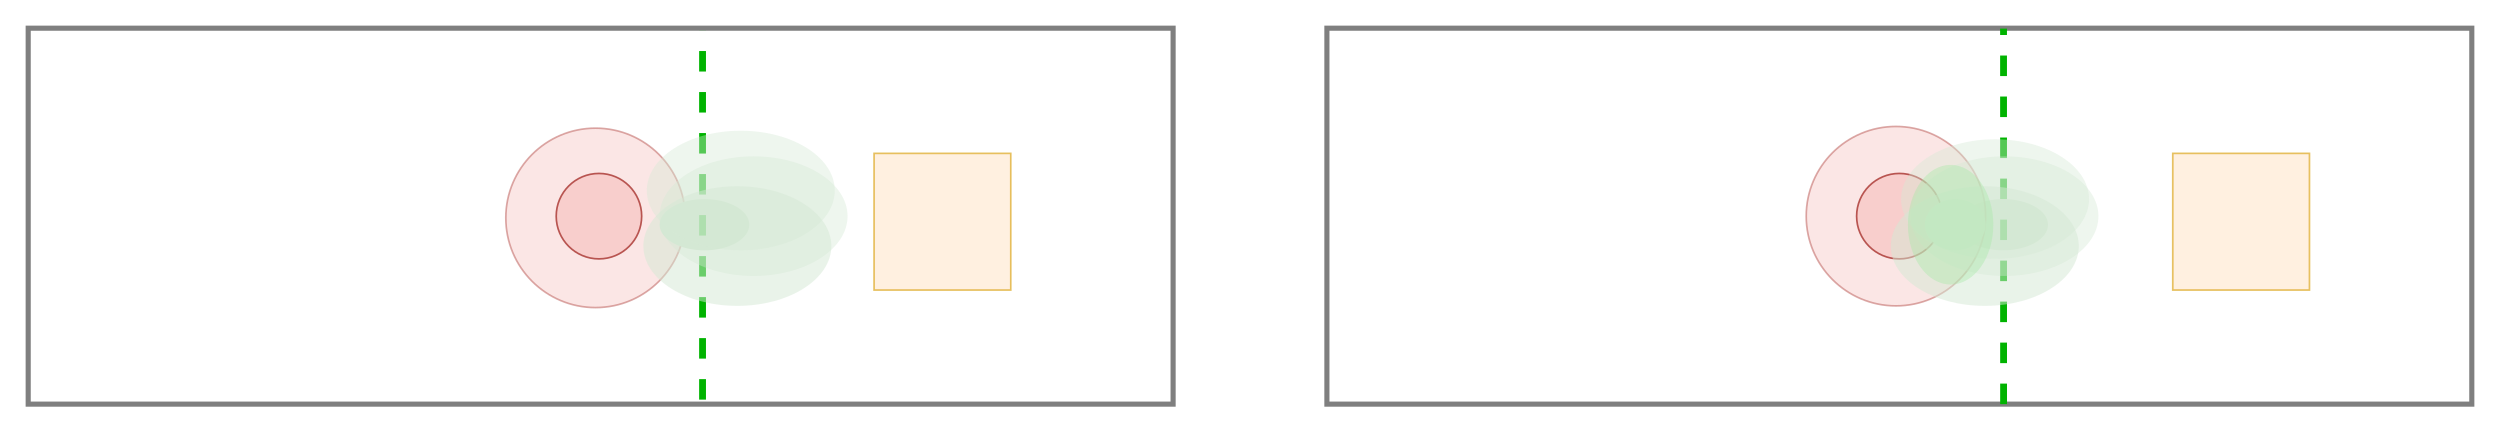
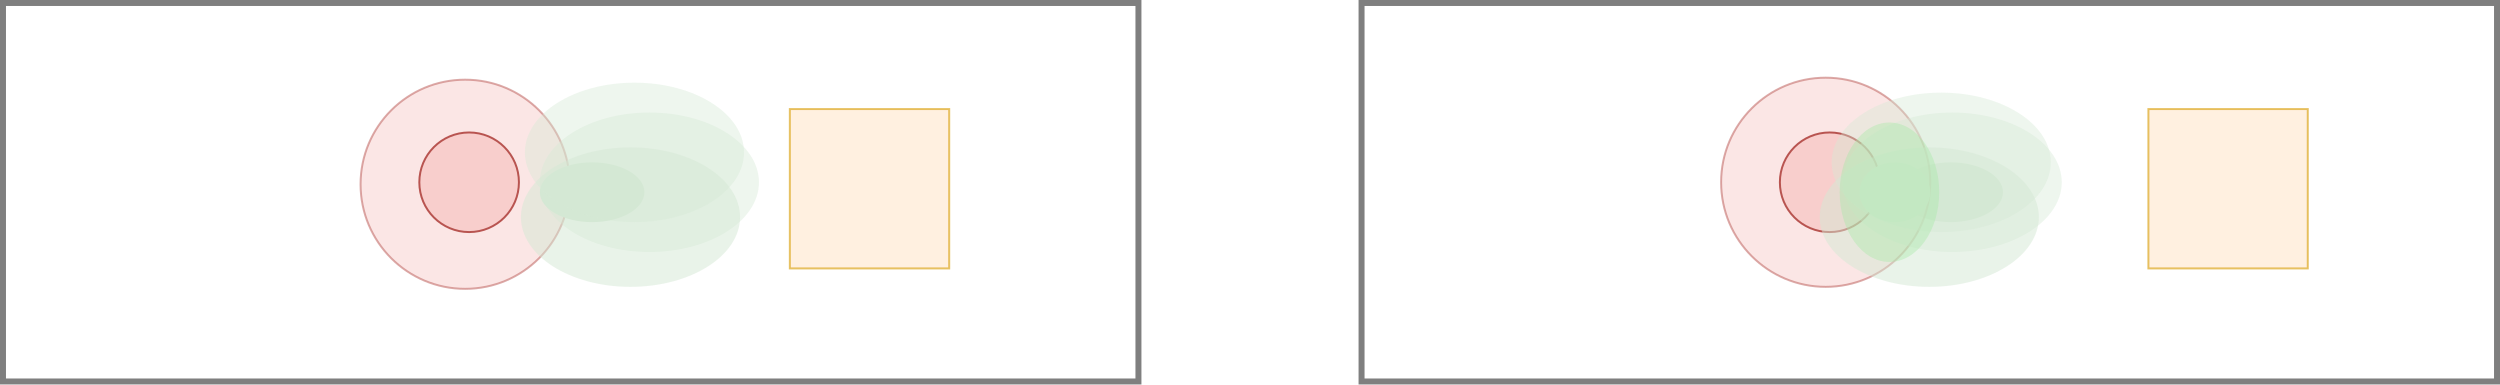
- <svg xmlns="http://www.w3.org/2000/svg" version="1.1" width="1463px" height="256px" viewBox="-0.5 -0.5 1463 256" content="&lt;mxfile host=&quot;app.diagrams.net&quot; modified=&quot;2021-09-21T09:24:28.504Z&quot; agent=&quot;5.0 (Windows NT 10.0; Win64; x64) AppleWebKit/537.36 (KHTML, like Gecko) Chrome/93.0.458.82 Safari/537.36&quot; etag=&quot;P7EPnMGmWKZ4DcLat7Oh&quot; version=&quot;15.2.9&quot;&gt;&lt;diagram id=&quot;Ju5ZWNbm8nMhDvztTQXh&quot; name=&quot;Page-1&quot;&gt;3ZpdT9swFIZ/TS+p/JEP5xIKY5q0CQ1NY1coJG4TLa0716Xpfv2cxvlwYmhAaRrGDfUb5zR+/Pb4nMIEz5bpLffX0VcW0mSCQJhO8PUEIQtALH9lyj5XoAWsXFnwOFRaJdzHf6kSgVK3cUg32kTBWCLitS4GbLWigdA0n3O206fNWaK/69pf0JZwH/hJW/0ZhyJSKnS86sJnGi8i9dYEufmFpV9MVivZRH7IdjUJ30zwjDMm8lfLdEaTjF7BJb/v0wtXywfjdCW63PAl/jZHj0vsfP/z+PAjjR62fHNRYH72k61asXpasS8QcLZdhTSLAib4ahfFgt6v/SC7upO7LrVILBM5gvLlRnD2u0SFpcLk3Fhk+29n98/jJJmxhHEprNhKRrlqr0Qt7plyQdOapFZ2S9mSCr6XUwqnuWohymfIUeNdtWlOMSeq7Ve5Pb4yyqKMXbGULxTOt6D9P8heIG90aMlxtDKKTBH0OFZ/s87zxjxOs614jeoE4TkJaBCU21G78kRs63BHH9AhmNoadQxJodS4Q2C3uZdi79xRj9x1OxtIhzYlodUi3Z+zXa/J2OBsG00NiPGpnI2PE36rn5sGnlPHbODQ9Z4A0D4BTk9+RqBBGuMpatuZGLIIORVq65RJ5CxZA3o6ZKtN2DYQtk9F2OtAeBVeZlVa9cEO/U10OBJhI18U5RMwYQTgCgPQSitZ+pA8+f4hu3FqE68Qfh0EAJxCuE5V7Hy0r4/uKI8lEsoLMY2FFlGO84AeIWpcxcsG+9qgGe3FnadhozYVPl9Qcbzm2LAtD+ixeW0fdTQKp4kv4mf92UzuUe9wx2K5ssqmwJ5C2yt/iJ4b3MImRcR8NSpIvcBtx9ULFbdh7BxfK9DB2yWF99vd7jGhvH4W1k9N4+lYZXCrp9zSPiyxoRyBBtc0d6G39OKMkXdfubzRz+CqDjkbb3eMvHvzN9J5o3YpOCxt2KF//EDFNsEjrLZhh4bmI5bbnjO+chuetN4eQ9Pu2u2m3T1/0w479JQfrNFxSeN0PHenA7vUfsO2Oh5stjql8JZW58XdekdzAsybOkzXQRxH84zVzHRd2wzi6O2LpYUduOeAoyyC+yrKCISj6zrgKMvgvjIrAePrO2CfX/ePz+NAz0vYUKgNzLvL93YD8e4DMGpY2tB3YHvQvqN4olMQvnRvyKV33qzdrM4MjV4/hpbD6g/o+Zla/R8CvvkH&lt;/diagram&gt;&lt;/mxfile&gt;" style="background-color: rgb(255, 255, 255);">
+ <svg xmlns="http://www.w3.org/2000/svg" version="1.1" width="1255px" height="193px" viewBox="-0.5 -0.5 1255 193" content="&lt;mxfile host=&quot;app.diagrams.net&quot; modified=&quot;2021-10-26T13:38:49.242Z&quot; agent=&quot;5.0 (Windows NT 10.0; Win64; x64) AppleWebKit/537.36 (KHTML, like Gecko) Chrome/95.0.464.54 Safari/537.36&quot; etag=&quot;LMK5x9KlFOEHyAlaDgdj&quot; version=&quot;15.5.8&quot; type=&quot;device&quot;&gt;&lt;diagram id=&quot;Ju5ZWNbm8nMhDvztTQXh&quot; name=&quot;Page-1&quot;&gt;3Zldb5swGIV/DZetsA3YXLZZ1mnSdrFoWu8qCiagAc6I0yT79TPFhC+3SSWTOLsKOTYGPz55fQgWmuW7hzJYJd9YRDML2tHOQp8sCKHrA/FRKftawZ5XC8syjWoJtMIi/UulaEt1k0Z03evIGct4uuqLISsKGvKeFpQl2/a7xSzrX3UVLOlIWIRBNlZ/pRFPpAo8v234QtNlIi9NIK4b8qDpLGeyToKIbTsSmltoVjLG66N8N6NZBa/hUp/3+Y3Ww42VtOCnnPA1/R7Dpxx5P/48Pf7cJY+bcn3TYH4Jso2csbxbvm8QlGxTRLQaxbbQ/TZJOV2sgrBq3YpFF1rC80x8A+JwzUv2+4AKCYWJvimvlt+tzo/TLJuxjJVCKFghRrkfz0RO7oWWnO46kpzZA2U55eVedJGtji/vW9oMEjmxbbtoLpZa0lkv4EsxkEZZHsZuWYoDifMjaP8PsjcHQuagJcfRilFEiaDHsQbrVV034nRXLcV7VC2IYhLSMDwsR6flmbjO6xlaoNu3bo86AqRROtyB7Sq4N6J27lAj976dFaQjl5LIGZHW52zsDxl7CmfDWwViNJWz0XHCH/Xz0MAx9dQGjrD/bNu9X4Cnyc/QHpBG6BaO7UwUVYRMhdqZsohcpGoAvw/ZGRN2FYTdqQi7Ggm/Xxy6ZURZLlpLO5pgj6sHUtRnoOCNp+Ltmchbl7lxP4WgtjBfjDc2kbc2f/cDNYLjvfG8tMEJgfqa0ocHzIsf4ISEd435gxBsXP4AkwYQE55iPAxHTzH48k8x4ISQfWXJD9uDan3p6AeMzCLa9kZRPkwLf8DINKLN4HBgcAPiH9D5N5R5HoekT1yxX56Zt28Obx2AnYGlFfEPuWeNf03Gn4LwHZ6TO/+yVXu4SSryth5Di6/ti53Xts7rMTT/Bw==&lt;/diagram&gt;&lt;/mxfile&gt;" style="background-color: rgb(255, 255, 255);">
  <defs />
  <g>
-     <rect x="776" y="16" width="670" height="220" fill="none" stroke="#000000" stroke-opacity="0.5" stroke-width="3" pointer-events="all" />
-     <rect x="16" y="16" width="670" height="220" fill="none" stroke="#000000" stroke-opacity="0.5" stroke-width="3" pointer-events="all" />
-     <ellipse cx="348" cy="127" rx="52.5" ry="52.5" fill-opacity="0.5" fill="#f8cecc" stroke="#b85450" stroke-opacity="0.5" pointer-events="all" />
-     <ellipse cx="411.75" cy="131" rx="26.25" ry="15" fill="#d5e8d4" stroke="none" pointer-events="all" />
-     <rect x="511" y="89.25" width="80" height="80" fill-opacity="0.6" fill="#ffe6cc" stroke="#d79b00" stroke-opacity="0.6" pointer-events="all" />
-     <ellipse cx="350" cy="126" rx="25" ry="25" fill="#f8cecc" stroke="#b85450" pointer-events="all" />
-     <path d="M 410.63 233.36 L 410.63 17.32" fill="none" stroke="#00b300" stroke-width="4" stroke-miterlimit="10" stroke-dasharray="12 12" pointer-events="stroke" />
-     <ellipse cx="440.5" cy="126" rx="55" ry="35" fill-opacity="0.4" fill="#d5e8d4" stroke="none" pointer-events="all" />
-     <ellipse cx="431" cy="143.5" rx="55" ry="35" fill-opacity="0.5" fill="#d5e8d4" stroke="none" pointer-events="all" />
-     <ellipse cx="433" cy="111" rx="55" ry="35" fill-opacity="0.4" fill="#d5e8d4" stroke="none" pointer-events="all" />
-     <ellipse cx="1171.75" cy="131" rx="26.25" ry="15" fill="#d5e8d4" stroke="none" pointer-events="all" />
-     <rect x="1271" y="89.25" width="80" height="80" fill-opacity="0.6" fill="#ffe6cc" stroke="#d79b00" stroke-opacity="0.6" pointer-events="all" />
-     <ellipse cx="1109" cy="126" rx="52.5" ry="52.5" fill-opacity="0.5" fill="#f8cecc" stroke="#b85450" stroke-opacity="0.5" pointer-events="all" />
-     <ellipse cx="1111" cy="126" rx="25" ry="25" fill="#f8cecc" stroke="#b85450" pointer-events="all" />
-     <path d="M 1172 236 L 1171.97 16.22" fill="none" stroke="#00b300" stroke-width="4" stroke-miterlimit="10" stroke-dasharray="12 12" pointer-events="stroke" />
-     <ellipse cx="1172.5" cy="126" rx="55" ry="35" fill-opacity="0.4" fill="#d5e8d4" stroke="none" pointer-events="all" />
-     <ellipse cx="1161" cy="143.5" rx="55" ry="35" fill-opacity="0.5" fill="#d5e8d4" stroke="none" pointer-events="all" />
-     <ellipse cx="1167" cy="116" rx="55" ry="35" fill-opacity="0.4" fill="#d5e8d4" stroke="none" pointer-events="all" />
-     <ellipse cx="1143.75" cy="131" rx="17.75" ry="15" fill="#d5e8d4" stroke="none" pointer-events="all" />
-     <ellipse cx="1141" cy="131" rx="25" ry="35" fill-opacity="0.4" fill="#a7e8a9" stroke="none" pointer-events="all" />
+     <rect x="683" y="1" width="570" height="190" fill="none" stroke="#000000" stroke-opacity="0.5" stroke-width="3" pointer-events="all" />
+     <rect x="1" y="1" width="570" height="190" fill="none" stroke="#000000" stroke-opacity="0.5" stroke-width="3" pointer-events="all" />
+     <ellipse cx="233" cy="92" rx="52.5" ry="52.5" fill-opacity="0.5" fill="#f8cecc" stroke="#b85450" stroke-opacity="0.5" pointer-events="all" />
+     <ellipse cx="296.75" cy="96" rx="26.25" ry="15" fill="#d5e8d4" stroke="none" pointer-events="all" />
+     <rect x="396" y="54.25" width="80" height="80" fill-opacity="0.6" fill="#ffe6cc" stroke="#d79b00" stroke-opacity="0.6" pointer-events="all" />
+     <ellipse cx="235" cy="91" rx="25" ry="25" fill="#f8cecc" stroke="#b85450" pointer-events="all" />
+     <ellipse cx="325.5" cy="91" rx="55" ry="35" fill-opacity="0.4" fill="#d5e8d4" stroke="none" pointer-events="all" />
+     <ellipse cx="316" cy="108.5" rx="55" ry="35" fill-opacity="0.5" fill="#d5e8d4" stroke="none" pointer-events="all" />
+     <ellipse cx="318" cy="76" rx="55" ry="35" fill-opacity="0.4" fill="#d5e8d4" stroke="none" pointer-events="all" />
+     <ellipse cx="978.75" cy="96" rx="26.25" ry="15" fill="#d5e8d4" stroke="none" pointer-events="all" />
+     <rect x="1078" y="54.25" width="80" height="80" fill-opacity="0.6" fill="#ffe6cc" stroke="#d79b00" stroke-opacity="0.6" pointer-events="all" />
+     <ellipse cx="916" cy="91" rx="52.5" ry="52.5" fill-opacity="0.5" fill="#f8cecc" stroke="#b85450" stroke-opacity="0.5" pointer-events="all" />
+     <ellipse cx="918" cy="91" rx="25" ry="25" fill="#f8cecc" stroke="#b85450" pointer-events="all" />
+     <ellipse cx="979.5" cy="91" rx="55" ry="35" fill-opacity="0.4" fill="#d5e8d4" stroke="none" pointer-events="all" />
+     <ellipse cx="968" cy="108.5" rx="55" ry="35" fill-opacity="0.5" fill="#d5e8d4" stroke="none" pointer-events="all" />
+     <ellipse cx="974" cy="81" rx="55" ry="35" fill-opacity="0.4" fill="#d5e8d4" stroke="none" pointer-events="all" />
+     <ellipse cx="950.75" cy="96" rx="17.75" ry="15" fill="#d5e8d4" stroke="none" pointer-events="all" />
+     <ellipse cx="948" cy="96" rx="25" ry="35" fill-opacity="0.4" fill="#a7e8a9" stroke="none" pointer-events="all" />
  </g>
</svg>
